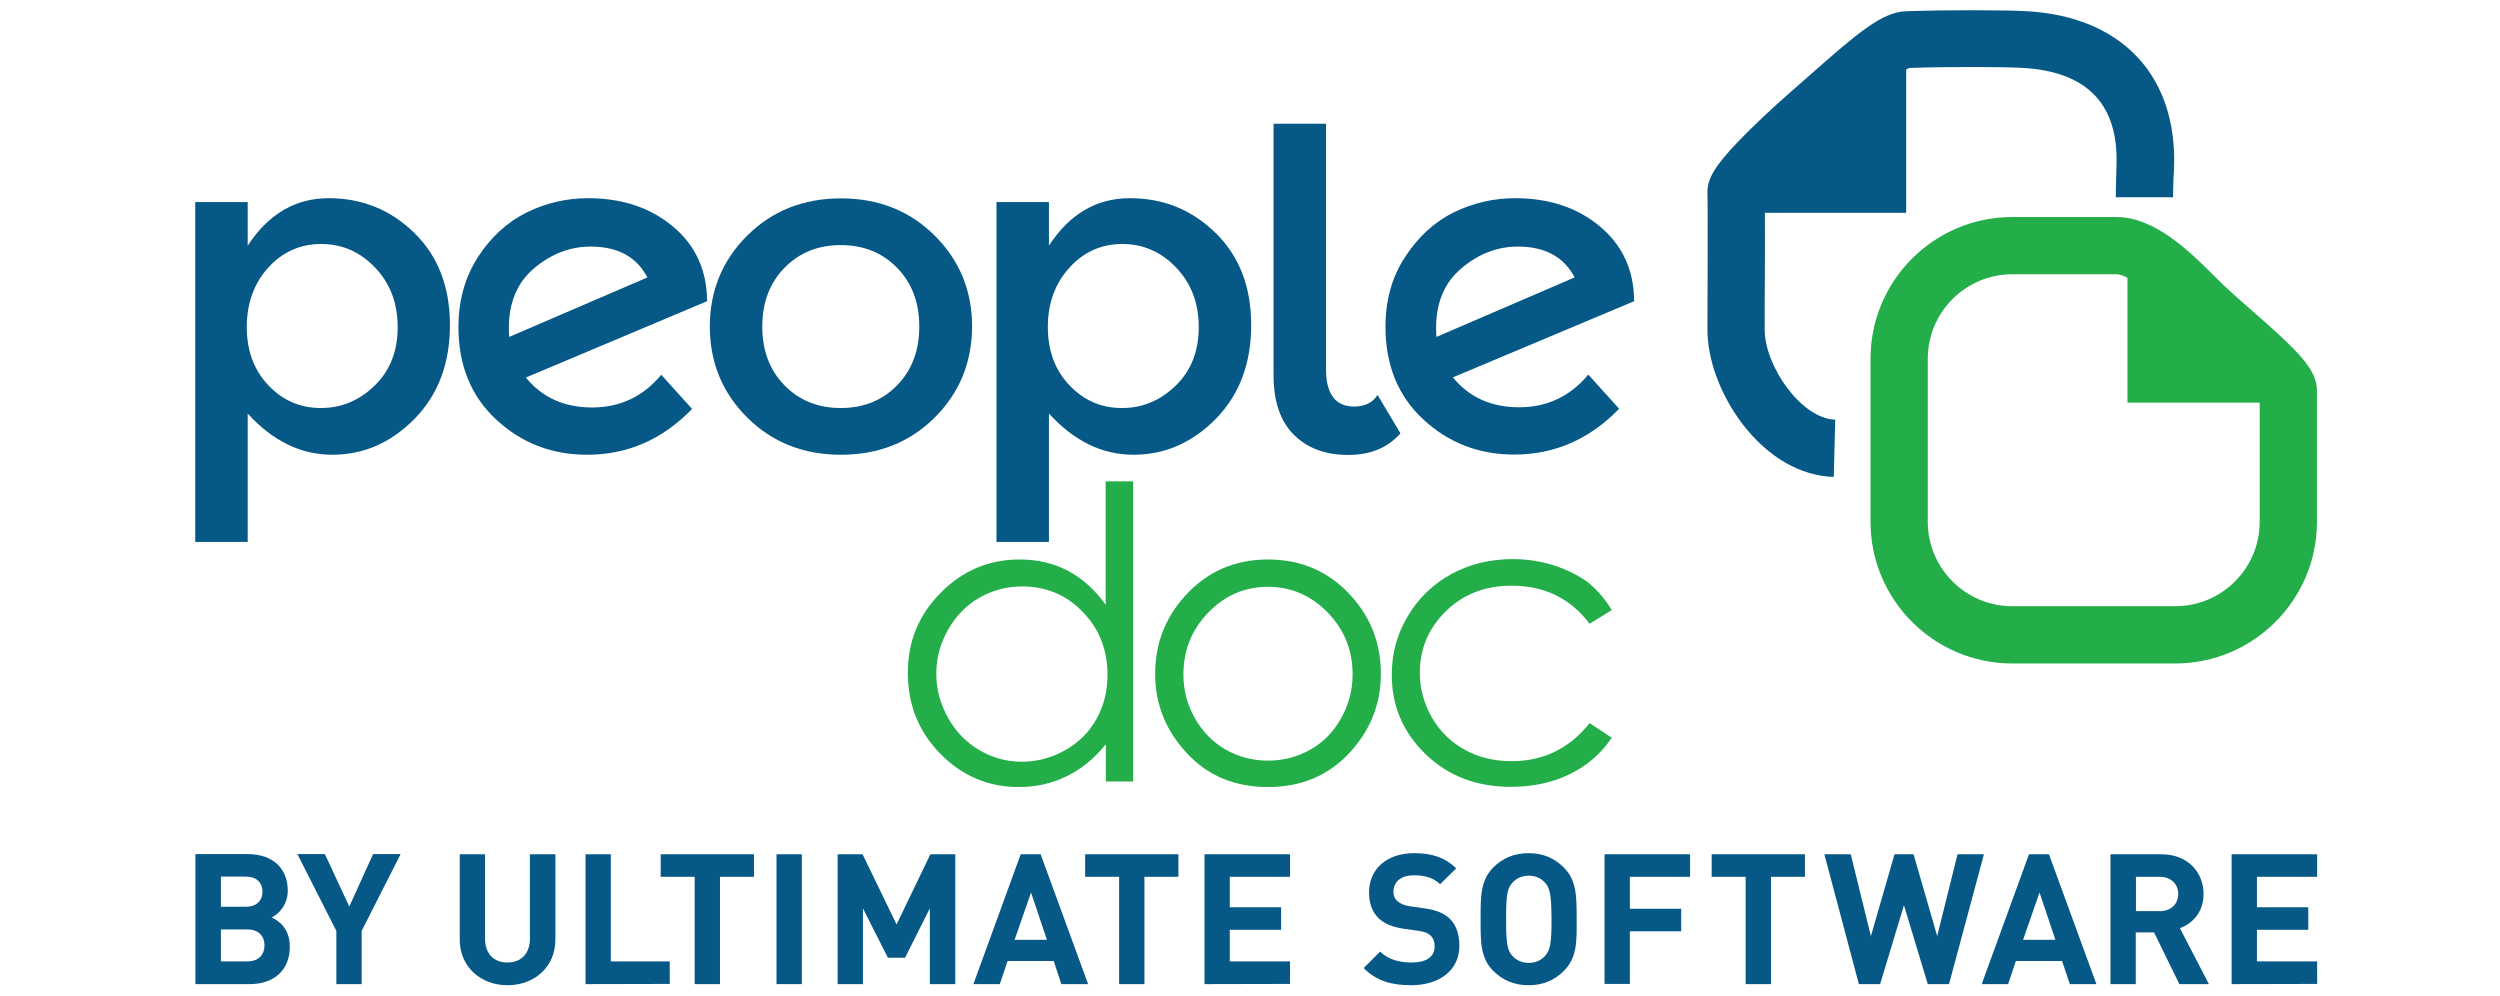
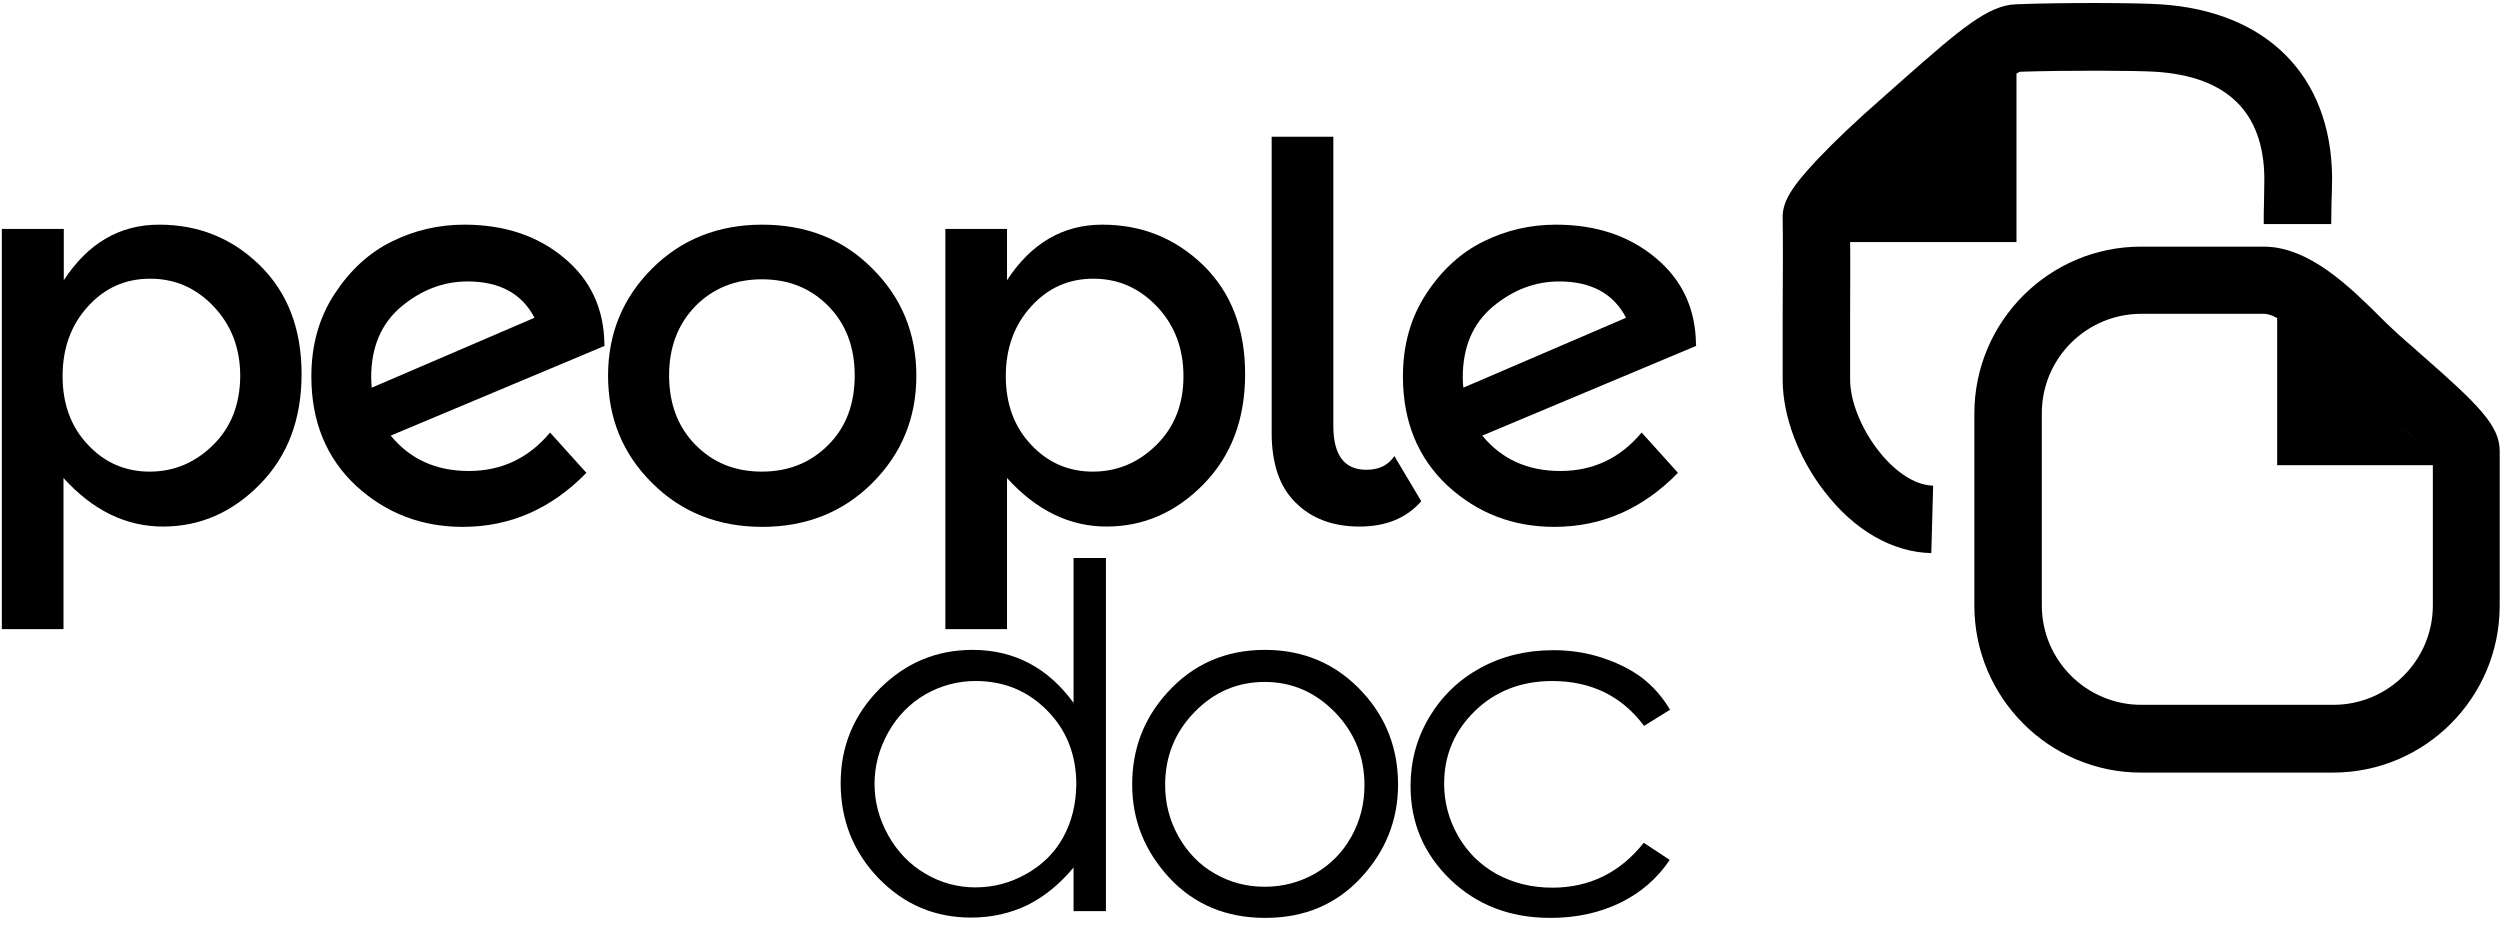
- <svg xmlns="http://www.w3.org/2000/svg" viewBox="0 0 1353.5 539" style="enable-background:new 0 0 1353.5 539;">
-   <style type="text/css">
-     .st0{fill:#065986;}
-     .st1{fill:#23AE49;}
-   </style>
-   <path class="st0" d="M1177.1,85.7c-0.4-46.8-30-76.6-79.2-79.6c-11-0.7-44.4-0.8-66.2,0c-12.7,0.5-25.9,11.6-52.1,34.8 c-3.2,2.8-6.5,5.7-9.8,8.6c-11.1,9.7-21.3,19.4-28.9,27.3c-12.5,13.1-16.7,20.1-16.5,27.6c0.2,6.9,0.1,25.2,0.1,44.6 c0,10.1-0.1,20.4-0.1,29.4c0,16.6,7.2,35.7,19.1,51.3c13.8,17.9,31.3,28,49.3,28.5l0.8-31c-18.4-0.5-38.2-29-38.2-48.8 c0-9,0-19.3,0.1-29.4c0-12.6,0.1-24.8,0-33.8h76.5V37.7c0.6-0.4,1.2-0.7,1.7-0.9c21.9-0.8,53-0.6,62.1,0c33,2.1,49.9,18.5,50.1,48.9 c0,3.1-0.1,6.9-0.2,10.7c-0.1,3.5-0.2,7.1-0.2,10.4h31c0-2.9,0.1-6.3,0.2-9.6C1177,93.4,1177.1,89.3,1177.1,85.7z" />
-   <path class="st0" d="M177.9,107.3c18.1,0,33.5,6.2,46.4,18.8c12.8,12.5,19.3,29.1,19.3,49.9s-6.4,37.7-19.1,50.7 c-12.8,13-27.6,19.5-44.6,19.5s-32.2-7.4-45.8-22.3v69.5h-28.4v-184h28.4V133C145.3,115.9,159.9,107.3,177.9,107.3L177.9,107.3z M133.6,177c0,12.9,3.9,23.4,11.7,31.6s17.2,12.3,28.4,12.3s20.9-4.1,29.2-12.2c8.3-8.1,12.4-18.6,12.4-31.6s-4.1-23.7-12.2-32.2 c-8.1-8.5-17.8-12.8-29.2-12.8s-20.9,4.3-28.7,12.8C137.5,153.5,133.6,164.2,133.6,177z" />
-   <path class="st0" d="M318.4,107.3c18.4,0,33.7,5.1,45.9,15.3s18.3,23.5,18.5,39.9l0.2,0.5l-98.3,41.4c8.8,10.8,20.7,16.2,35.9,16.2 c15.1,0,27.6-5.9,37.4-17.7l16.7,18.5c-16.1,16.6-35,24.8-56.8,24.8c-19.1,0-35.5-6.3-49.2-19c-13.7-12.7-20.5-29.4-20.5-50.2 c0-14.4,3.6-27,10.6-37.9c7.1-10.9,15.9-18.9,26.4-24.1C295.6,109.9,306.7,107.3,318.4,107.3L318.4,107.3z M275.5,177.6 c0,2.2,0.1,3.8,0.2,4.8l74.8-32.2c-5.8-11.1-16-16.7-30.7-16.7c-11.1,0-21.3,3.9-30.6,11.7C280.1,152.9,275.5,163.7,275.5,177.6z" />
-   <path class="st0" d="M506,226.1c-13.5,13.4-30.4,20.1-50.7,20.1s-37.2-6.7-50.7-20.1s-20.3-29.9-20.3-49.3s6.8-35.9,20.3-49.3 s30.4-20.1,50.7-20.1s37.2,6.7,50.7,20.1c13.5,13.4,20.3,29.9,20.3,49.3C526.2,196.2,519.5,212.7,506,226.1z M424.7,208.6 c8,8.2,18.2,12.3,30.5,12.3s22.5-4.1,30.5-12.3s12-18.8,12-31.8s-4-23.6-12-31.8s-18.2-12.3-30.5-12.3s-22.5,4.1-30.5,12.3 s-12,18.8-12,31.8S416.7,200.4,424.7,208.6z" />
-   <path class="st0" d="M611.7,107.3c18.1,0,33.5,6.2,46.4,18.8c12.8,12.5,19.3,29.1,19.3,49.9s-6.4,37.7-19.1,50.7 c-12.8,13-27.6,19.5-44.6,19.5c-17,0-32.2-7.4-45.8-22.3v69.5h-28.4v-184h28.4V133C579,115.9,593.6,107.3,611.7,107.3L611.7,107.3z M567.3,177c0,12.9,3.9,23.4,11.7,31.6c7.8,8.2,17.2,12.3,28.4,12.3s20.9-4.1,29.2-12.2s12.4-18.6,12.4-31.6s-4.1-23.7-12.2-32.2 s-17.8-12.8-29.2-12.8c-11.3,0-20.9,4.3-28.6,12.8C571.2,153.5,567.3,164.2,567.3,177z" />
-   <path class="st0" d="M758.2,234.6c-6.8,7.8-16.2,11.7-28.4,11.7s-21.9-3.6-29.3-10.9c-7.3-7.3-11-18-11-32.2V67h28.4v132.8 c0,13.5,5.1,20.3,15.2,20.3c5.9,0,10.1-2.1,12.7-6.3L758.2,234.6z" />
-   <path class="st0" d="M820.3,107.3c18.4,0,33.7,5.1,45.9,15.3s18.3,23.5,18.5,39.9l0.2,0.5l-98.3,41.3c8.8,10.8,20.7,16.2,35.9,16.2 c15.1,0,27.6-5.9,37.4-17.7l16.7,18.5c-16.1,16.6-35,24.8-56.8,24.8c-19.1,0-35.5-6.3-49.2-19s-20.5-29.4-20.5-50.2 c0-14.4,3.5-27,10.7-37.9c7.1-10.9,15.9-18.9,26.4-24.1C797.6,109.9,808.6,107.3,820.3,107.3L820.3,107.3z M777.5,177.6 c0,2.2,0.1,3.8,0.2,4.8l74.8-32.2c-5.8-11.1-16-16.7-30.7-16.7c-11.2,0-21.3,3.9-30.5,11.7C782.1,152.9,777.5,163.7,777.5,177.6z" />
-   <path class="st1" d="M613.5,260.7v162.4h-14.8V403c-6.3,7.7-13.4,13.5-21.3,17.3c-7.9,3.9-16.5,5.8-25.8,5.8c-16.6,0-30.7-6-42.5-18 s-17.6-26.6-17.6-43.9c0-16.9,5.9-31.3,17.8-43.3s26.1-18,42.7-18c9.6,0,18.3,2,26.1,6.1c7.8,4.1,14.6,10.2,20.5,18.4v-66.8h14.9 V260.7z M553.3,317.5c-8.4,0-16.1,2.1-23.2,6.2c-7.1,4.1-12.7,9.9-16.9,17.4c-4.2,7.5-6.3,15.3-6.3,23.7c0,8.2,2.1,16.1,6.3,23.7 c4.2,7.6,9.9,13.4,17,17.6c7.1,4.2,14.8,6.3,23,6.3s16.1-2.1,23.4-6.2s13.1-9.8,17-16.9c4-7.1,6-15.1,6-24c0-13.5-4.5-24.9-13.4-34 C577.3,322,566.3,317.5,553.3,317.5L553.3,317.5z" />
-   <path class="st1" d="M686.5,302.9c18,0,33,6.5,44.9,19.6c10.8,11.9,16.2,26,16.2,42.3c0,16.4-5.7,30.7-17.1,42.9s-26,18.4-44,18.4 s-32.7-6.1-44-18.4c-11.4-12.2-17.1-26.5-17.1-42.9c0-16.2,5.4-30.3,16.2-42.2C653.4,309.5,668.4,302.9,686.5,302.9L686.5,302.9z M686.5,317.7c-12.5,0-23.3,4.6-32.3,13.9s-13.5,20.4-13.5,33.5c0,8.5,2,16.4,6.2,23.7c4.1,7.3,9.7,13,16.6,17c7,4,14.7,6,23,6 s16-2,23-6s12.5-9.6,16.6-17c4.1-7.3,6.2-15.2,6.2-23.7c0-13.1-4.5-24.3-13.6-33.6C709.7,322.3,698.9,317.7,686.5,317.7z" />
-   <path class="st1" d="M872.6,330.3l-12,7.4c-10.3-13.7-24.4-20.6-42.3-20.6c-14.3,0-26.1,4.6-35.5,13.8s-14.1,20.3-14.1,33.4 c0,8.5,2.2,16.6,6.5,24.1s10.3,13.4,17.8,17.5c7.6,4.2,16,6.2,25.4,6.2c17.2,0,31.2-6.8,42.2-20.6l12,7.9 c-5.6,8.4-13.1,15-22.5,19.6c-9.4,4.7-20.2,7-32.2,7c-18.5,0-33.9-5.9-46.1-17.7s-18.3-26.1-18.3-43c0-11.3,2.8-21.9,8.6-31.6 c5.7-9.7,13.5-17.3,23.5-22.8s21.1-8.2,33.5-8.2c7.8,0,15.2,1.2,22.5,3.5c7.2,2.4,13.3,5.5,18.4,9.3 C864.8,319.5,869.1,324.4,872.6,330.3L872.6,330.3z" />
-   <path class="st1" d="M1218.7,167.7c-5.4-4.7-10.5-9.2-14.2-12.7c-1.5-1.4-3.2-3.1-5-4.9c-13.8-13.8-32.8-32.6-53.7-32.6h-56.4 c-42.3,0-76.7,34.4-76.7,76.7v88.3c0,42.3,34.4,76.7,76.7,76.7h88.3c42.3,0,76.7-34.4,76.7-76.7v-70.9 C1254.4,200,1244.6,190.3,1218.7,167.7L1218.7,167.7z M1177.7,328.2h-88.3c-25.2,0-45.7-20.5-45.7-45.7v-88.3 c0-25.2,20.5-45.7,45.7-45.7h56.4c1.7,0,3.8,0.7,6,1.9V218h71.6v64.5C1223.4,307.7,1202.9,328.2,1177.7,328.2z" />
-   <g>
-     <path class="st0" d="M274.8,533.4c-14.4,0-25.9-9.8-25.9-24.7v-46.2h13.7v45.7c0,8.1,4.7,12.9,12.1,12.9c7.4,0,12.2-4.8,12.2-12.9 v-45.7h13.8v46.2C300.7,523.6,289.2,533.4,274.8,533.4L274.8,533.4z" />
-     <path class="st0" d="M317,532.8v-70.3h13.7v58h31.9v12.2L317,532.8L317,532.8z" />
-     <path class="st0" d="M389.8,474.7v58.1h-13.7v-58.1h-18.4v-12.2h50.5v12.2L389.8,474.7z" />
-     <path class="st0" d="M420.4,532.8v-70.3h13.7v70.3H420.4z" />
-     <path class="st0" d="M503.4,532.8v-41L490,518.5h-9.3l-13.5-26.7v41h-13.7v-70.3H467l18.4,38l18.3-38h13.5v70.3H503.4z" />
-     <path class="st0" d="M574.6,532.8l-4.1-12.5h-25l-4.2,12.5H527l25.6-70.3h10.8l25.7,70.3H574.6z M558.2,483.2l-8.9,25.6h17.5 L558.2,483.2z" />
-     <path class="st0" d="M619.6,474.7v58.1h-13.7v-58.1h-18.4v-12.2H638v12.2L619.6,474.7z" />
-     <path class="st0" d="M652.1,532.8v-70.3h46.3v12.2h-32.6v16.5h27.8v12.2h-27.8v17.1h32.6v12.2L652.1,532.8L652.1,532.8z" />
-     <path class="st0" d="M764,533.4c-10.7,0-18.8-2.3-25.7-9.3l8.9-8.9c4.5,4.4,10.5,5.9,17,5.9c8.1,0,12.5-3.1,12.5-8.7 c0-2.5-0.7-4.5-2.2-5.9c-1.4-1.3-3-2-6.2-2.5l-8.5-1.2c-6-0.9-10.5-2.8-13.6-5.8c-3.3-3.4-5-7.9-5-13.8c0-12.5,9.3-21.3,24.5-21.3 c9.7,0,16.7,2.4,22.7,8.2l-8.7,8.6c-4.4-4.2-9.8-4.8-14.4-4.8c-7.3,0-10.9,4-10.9,8.9c0,1.8,0.6,3.7,2.1,5c1.4,1.3,3.7,2.4,6.5,2.8 l8.3,1.2c6.4,0.9,10.5,2.7,13.4,5.4c3.8,3.6,5.4,8.7,5.4,14.9C790.1,525.7,778.8,533.4,764,533.4L764,533.4z" />
-     <path class="st0" d="M846.6,525.7c-4.9,4.9-11,7.7-19,7.7s-14.1-2.8-19.1-7.7c-7.1-7.1-6.9-15.9-6.9-28c0-12.2-0.2-20.9,6.9-28.1 c4.9-4.9,11.1-7.7,19.1-7.7s14,2.8,19,7.7c7.1,7.1,7,15.9,7,28.1C853.7,509.8,853.8,518.6,846.6,525.7z M836.5,477.9 c-2-2.3-5-3.8-8.8-3.8s-6.9,1.5-8.9,3.8c-2.7,3-3.4,6.2-3.4,19.8c0,13.5,0.7,16.8,3.4,19.8c2,2.3,5.1,3.8,8.9,3.8s6.8-1.5,8.8-3.8 c2.7-3,3.5-6.2,3.5-19.8C839.9,484.1,839.1,480.8,836.5,477.9z" />
-     <path class="st0" d="M882.4,474.7V492h27.8v12.2h-27.8v28.5h-13.7v-70.2H915v12.2H882.4z" />
-     <path class="st0" d="M958.8,474.7v58.1h-13.7v-58.1h-18.4v-12.2h50.5v12.2L958.8,474.7z" />
-     <path class="st0" d="M1055.2,532.8h-11.5l-12.9-42.7l-12.9,42.7h-11.5l-18.7-70.3h14.3l10.9,44.3l12.8-44.3h10.3l12.8,44.3l11-44.3 h14.3L1055.2,532.8z" />
-     <path class="st0" d="M1120.6,532.8l-4.2-12.5h-25l-4.2,12.5h-14.3l25.6-70.3h10.8l25.7,70.3H1120.6z M1104.2,483.2l-8.9,25.6h17.5 L1104.2,483.2z" />
-     <path class="st0" d="M1179.9,532.8l-13.7-28h-9.9v28h-13.7v-70.3h27.6c14.3,0,22.8,9.8,22.8,21.5c0,9.9-6,16-12.8,18.5l15.7,30.3 H1179.9z M1169.3,474.7h-12.9v18.6h12.9c6,0,10-3.8,10-9.3C1179.3,478.6,1175.3,474.7,1169.3,474.7L1169.3,474.7z" />
-     <path class="st0" d="M1208.2,532.8v-70.3h46.3v12.2h-32.6v16.5h27.8v12.2h-27.8v17.1h32.6v12.2L1208.2,532.8L1208.2,532.8z" />
-     <path class="st0" d="M134,462.4c13.8,0,21.8,7.8,21.8,19.8c0,7.8-5.1,12.8-8.7,14.5c4.3,2,9.8,6.4,9.8,15.8 c0,13.2-9.1,20.3-21.6,20.3h-29.5v-70.4H134z M119.6,474.6v16.3h13.5c5.8,0,9-3.3,9-8.2c0-4.8-3.2-8.1-9-8.1L119.6,474.6z M119.6,503.2v17.3H134c6.1,0,9.2-3.8,9.2-8.7c0-4.8-3.1-8.6-9.2-8.6L119.6,503.2z" />
-     <path class="st0" d="M195.8,504v28.8h-13.7V504L161,462.4h14.9l13.2,28.4l12.9-28.4h14.9L195.8,504z" />
+ <svg xmlns="http://www.w3.org/2000/svg" width="120px" height="45px" viewBox="0 0 120 45" version="1.1">
+   <g id="Symbols" stroke="none" stroke-width="1" fill="none" fill-rule="evenodd">
+     <g id="2021-/-sponsor-grid" transform="translate(-485, -187)" fill="#000000" fill-rule="nonzero">
+       <g id="sponsors" transform="translate(0, 1.070008)">
+         <g id="row-3" transform="translate(112, 186.0746)">
+           <g id="peopledoc" transform="translate(373.0879, 0)">
+             <g id="Group">
+               <path d="M111.853,8.368 C111.81,3.489 108.718,0.383 103.59,0.061 C102.447,-0.013 98.96,-0.027 96.674,0.061 C95.341,0.105 93.978,1.277 91.238,3.694 C90.901,3.987 90.564,4.295 90.212,4.603 C89.055,5.614 87.985,6.625 87.194,7.46 C85.89,8.837 85.451,9.555 85.48,10.346 C85.495,11.064 85.495,12.984 85.48,15.006 C85.48,16.061 85.48,17.13 85.48,18.083 C85.48,19.811 86.227,21.819 87.473,23.431 C88.908,25.306 90.74,26.361 92.615,26.405 L92.703,23.167 C90.784,23.123 88.718,20.134 88.718,18.068 C88.718,17.13 88.718,16.046 88.718,15.006 C88.718,13.687 88.733,12.412 88.718,11.474 L96.703,11.474 L96.703,3.387 C96.777,3.343 96.835,3.313 96.879,3.299 C99.165,3.225 102.418,3.24 103.37,3.299 C106.813,3.518 108.571,5.233 108.601,8.412 C108.601,8.735 108.586,9.145 108.586,9.526 C108.571,9.892 108.571,10.273 108.571,10.61 L111.81,10.61 C111.81,10.302 111.824,9.951 111.824,9.599 C111.839,9.174 111.853,8.749 111.853,8.368 Z" id="Path" />
+               <path d="M7.546,10.639 C5.656,10.639 4.132,11.533 2.974,13.306 L2.974,10.844 L0,10.844 L0,30.053 L2.96,30.053 L2.96,22.8 C4.366,24.354 5.963,25.13 7.736,25.13 C9.509,25.13 11.062,24.456 12.396,23.094 C13.729,21.731 14.388,19.973 14.388,17.804 C14.388,15.636 13.714,13.892 12.381,12.588 C11.048,11.284 9.436,10.639 7.546,10.639 Z M10.139,21.218 C9.275,22.068 8.264,22.493 7.092,22.493 C5.934,22.493 4.938,22.068 4.132,21.203 C3.326,20.354 2.916,19.255 2.916,17.907 C2.916,16.573 3.326,15.445 4.132,14.566 C4.938,13.672 5.934,13.233 7.121,13.233 C8.308,13.233 9.319,13.672 10.168,14.566 C11.018,15.46 11.443,16.573 11.443,17.921 C11.429,19.269 11.004,20.368 10.139,21.218 Z" id="Shape" />
+               <path d="M28.923,16.398 C28.908,14.683 28.264,13.291 26.989,12.236 C25.714,11.167 24.117,10.639 22.198,10.639 C20.982,10.639 19.824,10.903 18.725,11.445 C17.626,11.987 16.718,12.822 15.971,13.965 C15.223,15.108 14.857,16.427 14.857,17.921 C14.857,20.09 15.575,21.833 16.996,23.167 C18.432,24.485 20.132,25.145 22.125,25.145 C24.396,25.145 26.374,24.28 28.059,22.551 L26.315,20.617 C25.289,21.848 23.985,22.463 22.418,22.463 C20.835,22.463 19.59,21.892 18.667,20.764 L28.938,16.456 L28.923,16.398 Z M17.758,18.463 C17.744,18.361 17.729,18.185 17.729,17.965 C17.729,16.515 18.212,15.387 19.165,14.581 C20.132,13.775 21.187,13.365 22.359,13.365 C23.897,13.365 24.967,13.951 25.568,15.108 L17.758,18.463 Z" id="Shape" />
+               <path d="M36.498,10.639 C34.388,10.639 32.615,11.343 31.209,12.749 C29.802,14.156 29.099,15.87 29.099,17.892 C29.099,19.914 29.802,21.643 31.209,23.035 C32.615,24.442 34.388,25.145 36.498,25.145 C38.608,25.145 40.381,24.442 41.788,23.035 C43.194,21.628 43.897,19.914 43.897,17.892 C43.897,15.87 43.194,14.141 41.788,12.749 C40.381,11.328 38.608,10.639 36.498,10.639 Z M39.678,21.203 C38.842,22.053 37.773,22.493 36.484,22.493 C35.194,22.493 34.139,22.068 33.289,21.203 C32.454,20.354 32.029,19.24 32.029,17.877 C32.029,16.515 32.454,15.416 33.289,14.551 C34.125,13.702 35.194,13.262 36.484,13.262 C37.773,13.262 38.828,13.687 39.678,14.551 C40.513,15.401 40.938,16.515 40.938,17.877 C40.938,19.24 40.527,20.354 39.678,21.203 Z" id="Shape" />
+               <path d="M52.821,10.639 C50.93,10.639 49.407,11.533 48.249,13.306 L48.249,10.844 L45.289,10.844 L45.289,30.053 L48.249,30.053 L48.249,22.8 C49.656,24.354 51.253,25.13 53.026,25.13 C54.799,25.13 56.352,24.456 57.685,23.094 C59.018,21.731 59.678,19.973 59.678,17.804 C59.678,15.636 59.004,13.892 57.67,12.588 C56.322,11.284 54.711,10.639 52.821,10.639 Z M55.414,21.218 C54.549,22.068 53.538,22.493 52.366,22.493 C51.209,22.493 50.212,22.068 49.407,21.203 C48.601,20.354 48.19,19.255 48.19,17.907 C48.19,16.573 48.601,15.445 49.407,14.566 C50.212,13.672 51.209,13.233 52.396,13.233 C53.582,13.233 54.593,13.672 55.443,14.566 C56.293,15.46 56.718,16.573 56.718,17.921 C56.718,19.269 56.278,20.368 55.414,21.218 Z" id="Shape" />
+               <path d="M65.495,22.405 C64.44,22.405 63.912,21.702 63.912,20.295 L63.912,6.42 L60.952,6.42 L60.952,20.632 C60.952,22.112 61.333,23.24 62.11,23.987 C62.872,24.749 63.897,25.13 65.172,25.13 C66.447,25.13 67.429,24.72 68.132,23.914 L66.842,21.746 C66.549,22.185 66.11,22.405 65.495,22.405 Z" id="Path" />
+               <path d="M81.319,16.398 C81.304,14.683 80.659,13.291 79.385,12.236 C78.11,11.167 76.513,10.639 74.593,10.639 C73.377,10.639 72.22,10.903 71.121,11.445 C70.022,11.987 69.114,12.822 68.366,13.965 C67.619,15.108 67.253,16.427 67.253,17.921 C67.253,20.09 67.971,21.833 69.392,23.167 C70.828,24.485 72.527,25.145 74.52,25.145 C76.791,25.145 78.769,24.28 80.454,22.551 L78.711,20.617 C77.685,21.848 76.381,22.463 74.813,22.463 C73.231,22.463 71.985,21.892 71.062,20.764 L81.333,16.456 L81.319,16.398 Z M70.154,18.463 C70.139,18.361 70.125,18.185 70.125,17.965 C70.125,16.515 70.608,15.387 71.56,14.581 C72.527,13.775 73.582,13.365 74.755,13.365 C76.293,13.365 77.363,13.951 77.963,15.108 L70.154,18.463 Z" id="Shape" />
+             </g>
+             <g id="Group" transform="translate(40.26374, 26.63932)">
+               <path d="M11.194,6.974 C10.579,6.125 9.861,5.48 9.055,5.055 C8.249,4.63 7.341,4.41 6.33,4.41 C4.586,4.41 3.106,5.04 1.861,6.286 C0.63,7.531 0,9.04 0,10.799 C0,12.601 0.615,14.125 1.832,15.385 C3.062,16.645 4.527,17.26 6.271,17.26 C7.238,17.26 8.147,17.055 8.967,16.659 C9.788,16.249 10.52,15.648 11.179,14.857 L11.179,16.952 L12.733,16.952 L12.733,0 L11.179,0 L11.179,6.974 L11.194,6.974 Z M10.681,13.407 C10.271,14.154 9.67,14.74 8.908,15.165 C8.132,15.604 7.326,15.81 6.462,15.81 C5.612,15.81 4.806,15.59 4.059,15.15 C3.311,14.711 2.725,14.095 2.286,13.319 C1.846,12.527 1.626,11.707 1.626,10.842 C1.626,9.978 1.846,9.158 2.286,8.366 C2.725,7.59 3.311,6.989 4.059,6.549 C4.806,6.125 5.612,5.905 6.476,5.905 C7.839,5.905 8.982,6.374 9.919,7.326 C10.857,8.278 11.311,9.465 11.311,10.872 C11.297,11.824 11.092,12.659 10.681,13.407 Z" id="Shape" />
+               <path d="M20.366,4.41 C18.476,4.41 16.908,5.099 15.678,6.462 C14.549,7.707 13.993,9.172 13.993,10.872 C13.993,12.586 14.593,14.066 15.78,15.355 C16.967,16.63 18.505,17.275 20.381,17.275 C22.256,17.275 23.78,16.63 24.967,15.355 C26.154,14.081 26.755,12.586 26.755,10.872 C26.755,9.172 26.198,7.692 25.07,6.462 C23.824,5.099 22.256,4.41 20.366,4.41 Z M24.513,13.377 C24.088,14.139 23.502,14.725 22.769,15.15 C22.037,15.56 21.245,15.78 20.366,15.78 C19.487,15.78 18.696,15.575 17.963,15.15 C17.231,14.74 16.659,14.139 16.22,13.377 C15.795,12.615 15.575,11.795 15.575,10.901 C15.575,9.524 16.044,8.366 16.982,7.399 C17.919,6.432 19.048,5.949 20.352,5.949 C21.656,5.949 22.769,6.432 23.722,7.399 C24.659,8.366 25.143,9.538 25.143,10.901 C25.143,11.795 24.938,12.615 24.513,13.377 Z" id="Shape" />
+               <path d="M34.154,15.824 C33.172,15.824 32.293,15.604 31.502,15.179 C30.711,14.74 30.095,14.139 29.641,13.348 C29.187,12.557 28.967,11.722 28.967,10.828 C28.967,9.465 29.465,8.293 30.447,7.341 C31.429,6.388 32.674,5.905 34.154,5.905 C36.015,5.905 37.495,6.623 38.564,8.059 L39.81,7.282 C39.443,6.667 39.004,6.168 38.476,5.758 C37.949,5.363 37.319,5.04 36.557,4.791 C35.81,4.542 35.018,4.425 34.212,4.425 C32.923,4.425 31.766,4.703 30.711,5.275 C29.67,5.846 28.85,6.637 28.249,7.648 C27.648,8.659 27.355,9.758 27.355,10.945 C27.355,12.703 27.985,14.198 29.26,15.429 C30.535,16.659 32.132,17.275 34.066,17.275 C35.326,17.275 36.44,17.026 37.436,16.542 C38.418,16.059 39.209,15.37 39.795,14.491 L38.549,13.67 C37.407,15.106 35.941,15.824 34.154,15.824 Z" id="Path" />
+             </g>
+             <path d="M116.19,16.925 C115.634,16.427 115.092,15.973 114.711,15.606 C114.549,15.46 114.374,15.284 114.183,15.094 C112.733,13.658 110.769,11.694 108.571,11.694 L102.681,11.694 C98.271,11.694 94.681,15.284 94.681,19.709 L94.681,28.925 C94.681,33.335 98.271,36.94 102.681,36.94 L111.897,36.94 C116.308,36.94 119.898,33.35 119.898,28.925 L119.898,21.526 C119.912,20.31 118.901,19.299 116.19,16.925 Z M115.927,21.042 C115.619,20.764 115.341,20.5 115.077,20.266 C115.37,20.529 115.663,20.793 115.927,21.042 Z M111.912,33.687 L102.696,33.687 C100.059,33.687 97.919,31.548 97.919,28.91 L97.919,19.694 C97.919,17.057 100.059,14.918 102.696,14.918 L108.586,14.918 C108.762,14.918 108.982,14.991 109.216,15.123 L109.216,22.185 L116.689,22.185 L116.689,28.91 C116.689,31.548 114.549,33.687 111.912,33.687 Z" id="Shape" />
+           </g>
+         </g>
+       </g>
+     </g>
  </g>
</svg>
